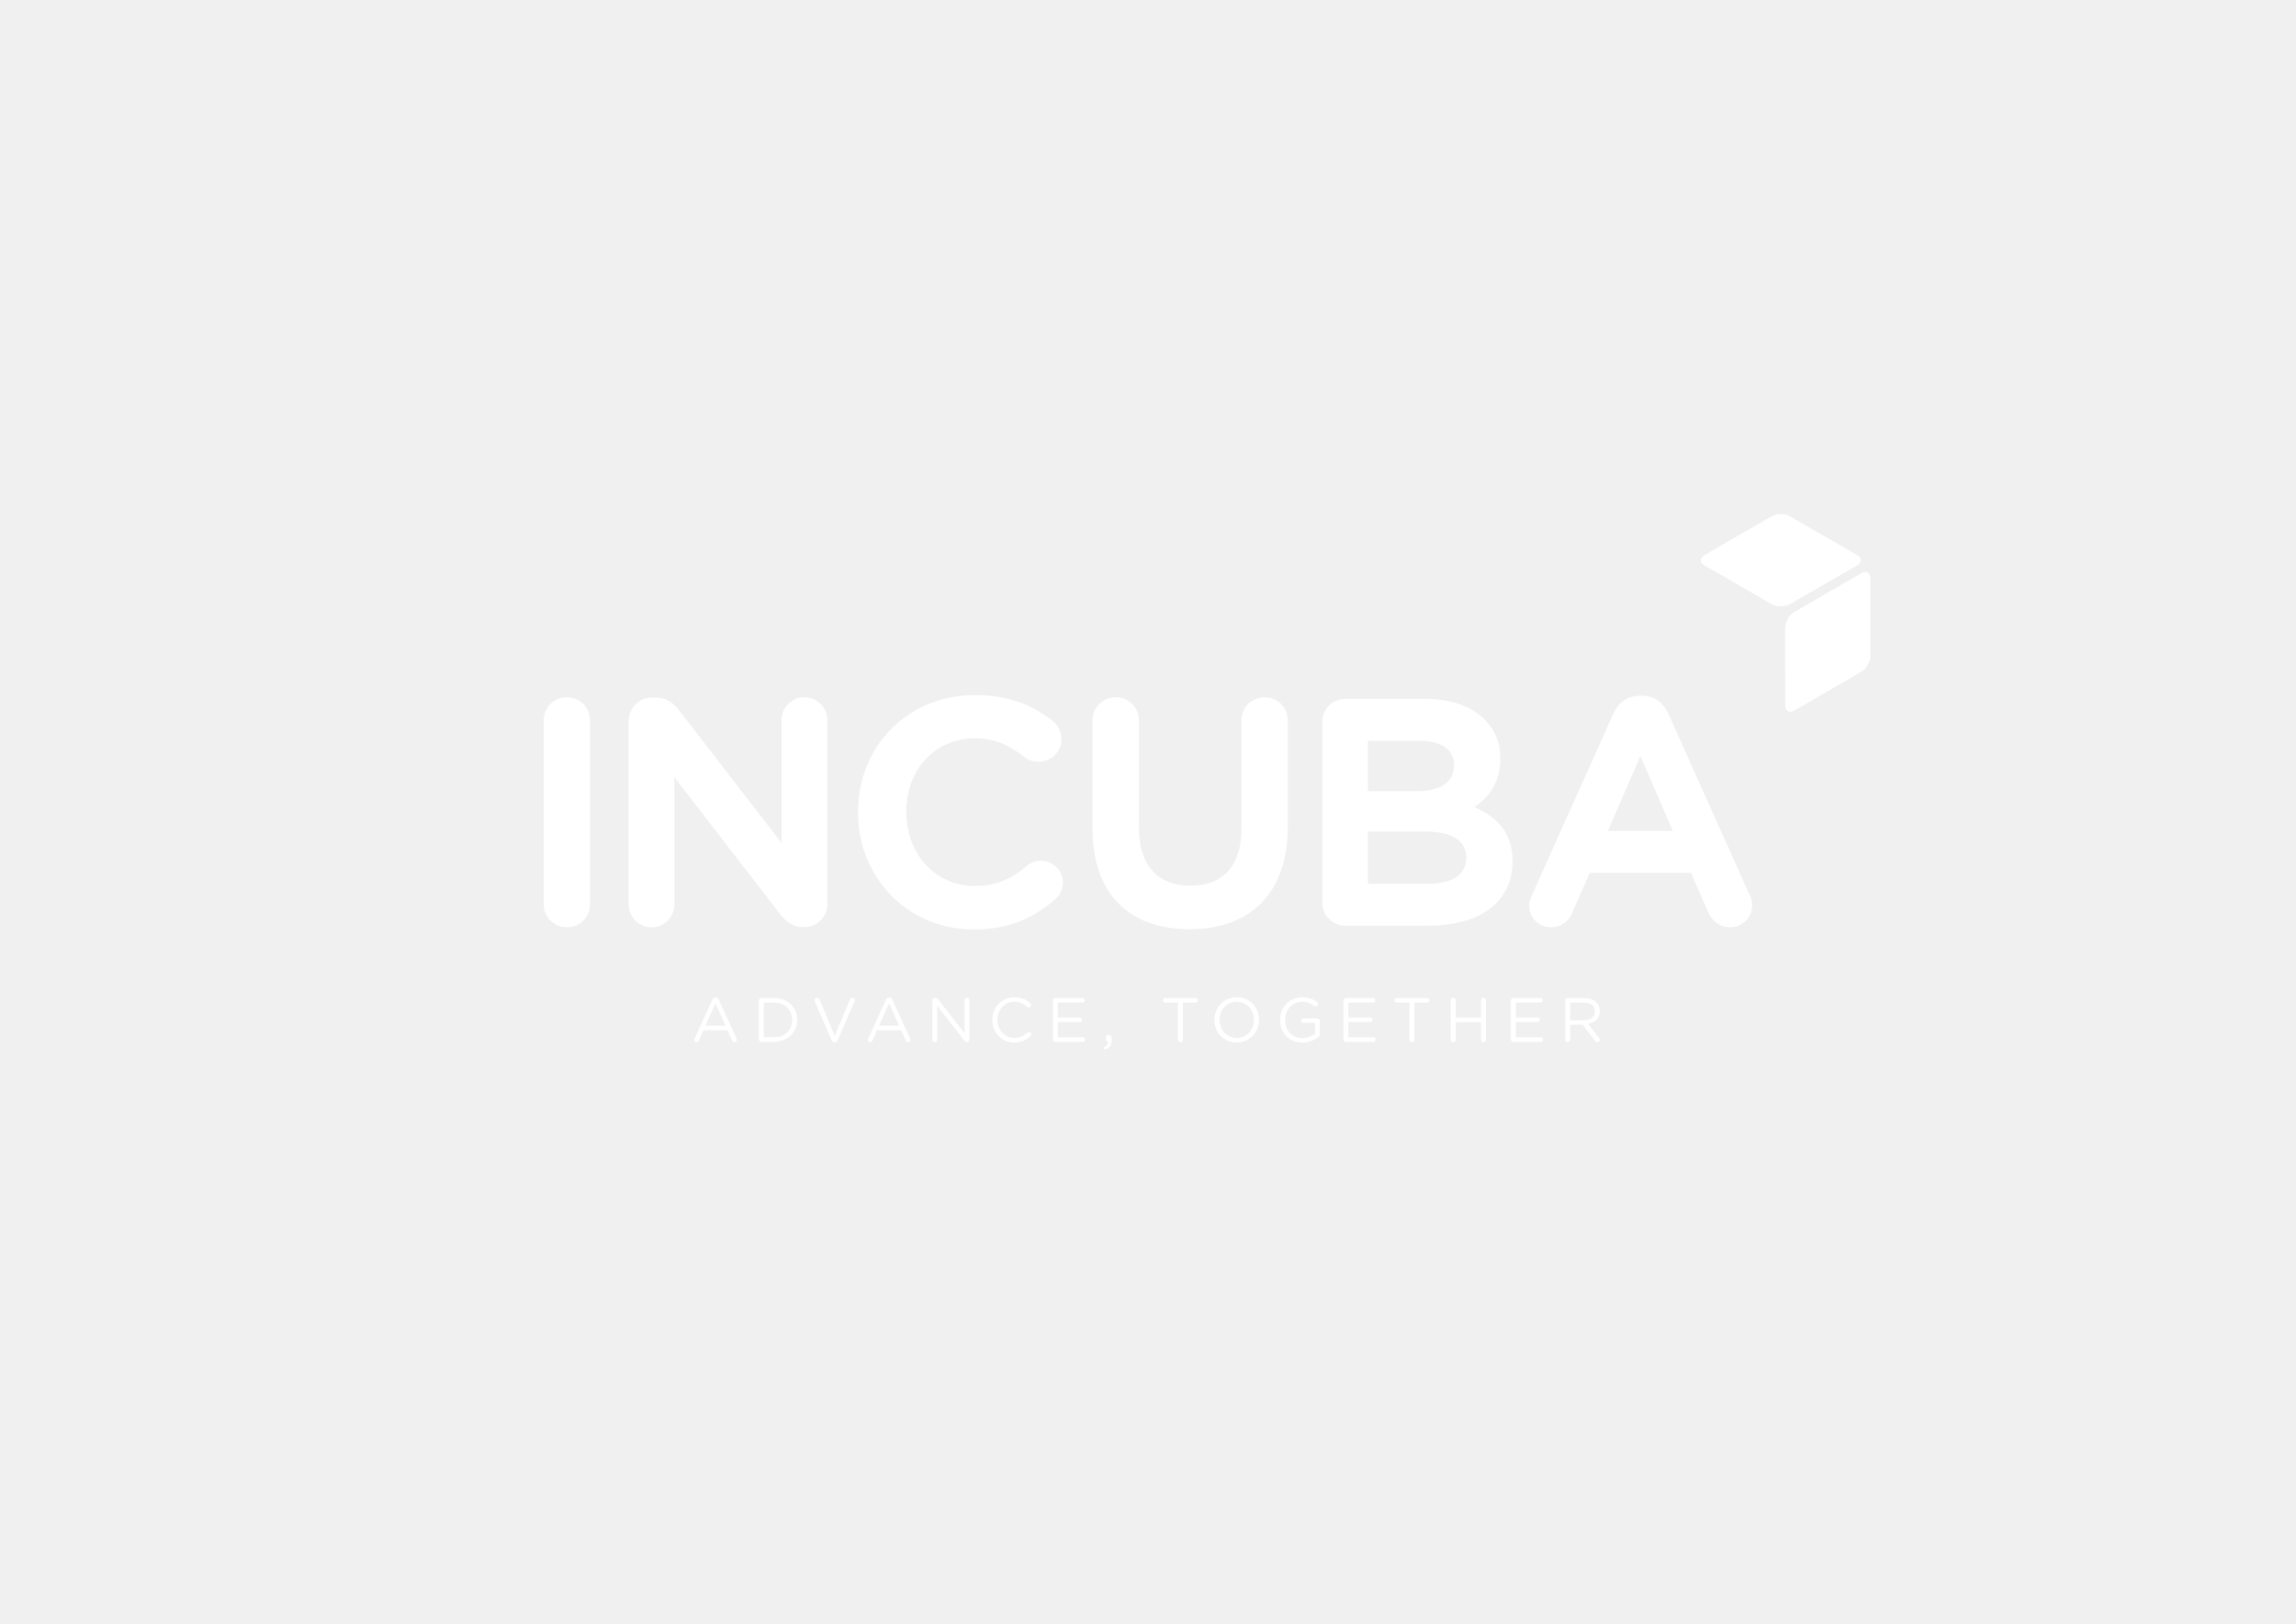
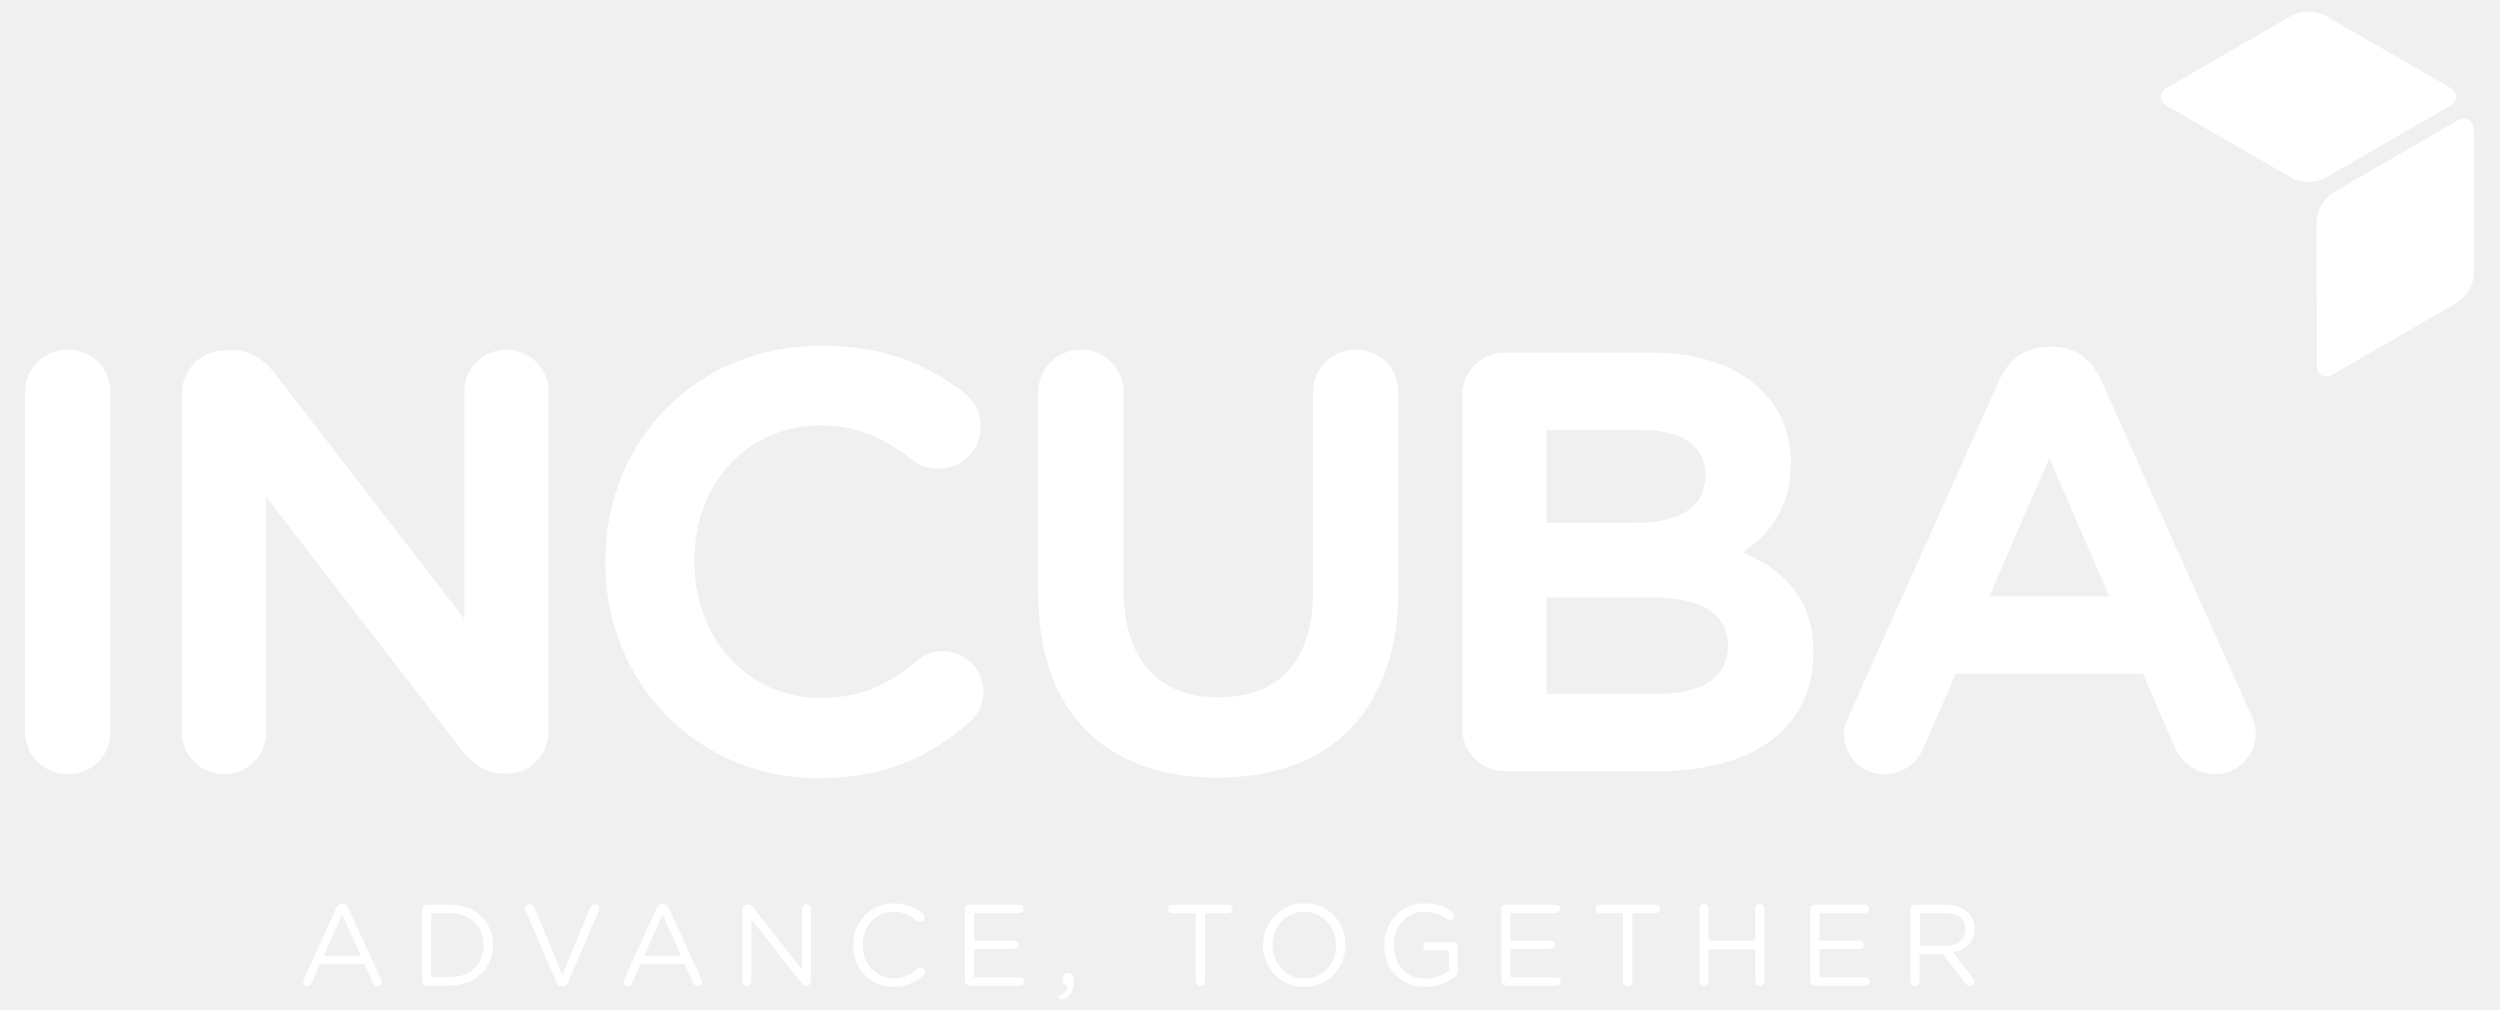
- <svg xmlns="http://www.w3.org/2000/svg" fill="#FFFFFF" id="Layer_1" viewBox="0 0 841.89 595.28">
+ <svg xmlns="http://www.w3.org/2000/svg" fill="#FFFFFF" id="Layer_1" viewBox="194.378 186.165 496.631 200.486">
  <defs>
    <style>.cls-1{fill:#FFFFFF;}.cls-2{fill:#FFFFFF;}.cls-3{fill:#FFFFFF;}.cls-4{fill:#FFFFFF;}</style>
  </defs>
  <path class="cls-4" d="M207.9,255.63c-4.79,0-8.55,3.7-8.55,8.43v67.45c0,4.73,3.75,8.43,8.55,8.43s8.43-3.7,8.43-8.43v-67.45c0-4.73-3.7-8.43-8.43-8.43Z" />
  <path class="cls-4" d="M294.93,255.63c-4.59,0-8.32,3.73-8.32,8.32v45.13l-37.6-48.67c-1.83-2.25-4.14-4.66-8.46-4.66h-1.49c-4.71,0-8.55,3.83-8.55,8.55v67.34c0,4.59,3.78,8.32,8.43,8.32s8.32-3.73,8.32-8.32v-46.73l38.72,50.13c1.84,2.38,4.28,4.8,8.48,4.8h.58c4.66,0,8.32-3.7,8.32-8.43v-67.45c0-4.59-3.78-8.32-8.43-8.32Z" />
  <path class="cls-4" d="M381.69,315.52c-1.93,0-3.77.7-5.17,1.94-6.19,5.22-11.74,7.35-19.15,7.35-14.29,0-25.06-11.62-25.06-27.24s10.77-26.9,25.06-26.9c6.75,0,12.37,2.13,18.3,6.94,1.47,1.1,3.19,1.66,5.1,1.66,4.73,0,8.43-3.65,8.43-8.31,0-2.67-1.21-5.14-3.32-6.76-8.4-6.47-17.16-9.36-28.41-9.36-24.42,0-42.85,18.47-42.85,42.96v.23c0,23.96,18.57,42.73,42.27,42.73,12.04,0,21.32-3.44,30.1-11.15,1.79-1.62,2.77-3.79,2.77-6.11,0-4.32-3.7-7.97-8.09-7.97Z" />
  <path class="cls-4" d="M463.76,255.63c-4.79,0-8.55,3.7-8.55,8.43v39.81c0,13.43-6.66,20.82-18.75,20.82s-18.87-7.6-18.87-21.39v-39.23c0-4.73-3.7-8.43-8.43-8.43s-8.55,3.7-8.55,8.43v39.81c0,23.37,12.98,36.77,35.62,36.77s35.96-13.65,35.96-37.45v-39.12c0-4.73-3.7-8.43-8.43-8.43Z" />
  <path class="cls-4" d="M540.55,295.91c6.37-4.19,9.59-10.12,9.59-17.85,0-5.73-1.9-10.41-5.81-14.32-4.92-4.93-12.53-7.53-22.01-7.53h-28.91c-4.79,0-8.55,3.75-8.55,8.55v66.08c0,4.79,3.75,8.54,8.55,8.54h30.06c19.5,0,31.14-8.77,31.14-23.69,0-9.4-4.49-15.75-14.07-19.78ZM501.62,290.05v-18.47h18.87c8.06,0,12.67,3.2,12.67,9.01,0,8.23-8.59,9.46-13.71,9.46h-17.84ZM537.64,314.43c0,8.34-8.8,9.58-14.05,9.58h-21.97v-19.16h20.93c6.88,0,15.09,1.62,15.09,9.58Z" />
  <path class="cls-4" d="M641.57,328.18l-29.83-66.54c-1.95-4.31-5.29-6.58-9.68-6.58h-.69c-4.4,0-7.88,2.34-9.8,6.58l-29.81,66.51c-.72,1.44-1.06,2.66-1.06,3.82,0,4.47,3.5,7.97,7.98,7.97,3.58,0,6.52-2.01,7.85-5.33l6.4-14.63h37.12l6.16,14.15c1.58,3.74,4.49,5.81,8.2,5.81,4.54,0,8.09-3.6,8.09-8.2,0-1.25-.34-2.52-.93-3.57ZM613.4,304.62h-23.84l11.92-27.43,11.92,27.43Z" />
  <path class="cls-3" d="M625.03,203.47c-1.83,1.05-1.83,2.78,0,3.83l24.62,14.21c1.83,1.05,4.81,1.05,6.64,0l24.62-14.21c1.83-1.05,1.83-2.78,0-3.83l-24.62-14.21c-1.83-1.05-4.81-1.05-6.64,0l-24.62,14.21Z" />
  <path class="cls-2" d="M654.61,258.58c0,2.11,1.5,2.97,3.32,1.91l24.6-14.24c1.82-1.06,3.31-3.64,3.31-5.75l-.03-28.43c0-2.11-1.5-2.97-3.32-1.91l-24.6,14.24c-1.82,1.06-3.31,3.64-3.31,5.75l.03,28.43Z" />
  <path class="cls-1" d="M254.7,380.75l6.51-14.23c.23-.5.57-.8,1.15-.8h.09c.55,0,.92.3,1.12.8l6.51,14.21c.07.16.11.32.11.46,0,.48-.39.87-.87.87-.44,0-.73-.3-.89-.66l-1.67-3.69h-8.8l-1.67,3.74c-.16.39-.46.62-.87.62-.46,0-.83-.37-.83-.83,0-.14.02-.3.11-.48ZM266.05,376.05l-3.69-8.21-3.69,8.21h7.38Z" />
  <path class="cls-1" d="M278.24,366.81c0-.5.41-.92.89-.92h4.67c5.04,0,8.53,3.46,8.53,7.98v.05c0,4.51-3.48,8.02-8.53,8.02h-4.67c-.48,0-.89-.41-.89-.92v-14.21ZM283.81,380.27c4.06,0,6.65-2.75,6.65-6.3v-.05c0-3.55-2.59-6.35-6.65-6.35h-3.76v12.7h3.76Z" />
  <path class="cls-1" d="M304.96,381.37l-6.19-14.28c-.07-.14-.09-.25-.09-.41,0-.46.41-.89.92-.89.46,0,.78.3.94.69l5.55,13.29,5.57-13.34c.16-.32.48-.64.89-.64.5,0,.89.41.89.87,0,.14-.02.25-.07.37l-6.21,14.35c-.21.46-.53.76-1.05.76h-.09c-.53,0-.87-.3-1.05-.76Z" />
  <path class="cls-1" d="M318.35,380.75l6.51-14.23c.23-.5.57-.8,1.15-.8h.09c.55,0,.92.3,1.12.8l6.51,14.21c.07.16.11.32.11.46,0,.48-.39.87-.87.87-.44,0-.73-.3-.89-.66l-1.67-3.69h-8.8l-1.67,3.74c-.16.39-.46.62-.87.62-.46,0-.83-.37-.83-.83,0-.14.02-.3.11-.48ZM329.69,376.05l-3.69-8.21-3.69,8.21h7.38Z" />
  <path class="cls-1" d="M341.88,366.72c0-.48.41-.89.89-.89h.25c.41,0,.66.21.92.53l9.74,12.42v-12.1c0-.48.39-.89.89-.89s.87.41.87.89v14.48c0,.48-.34.85-.83.85h-.09c-.39,0-.66-.23-.94-.55l-9.95-12.72v12.42c0,.48-.39.89-.89.89s-.87-.41-.87-.89v-14.44Z" />
  <path class="cls-1" d="M363.86,373.96v-.05c0-4.54,3.39-8.3,8.11-8.3,2.59,0,4.24.85,5.73,2.09.18.16.37.41.37.73,0,.48-.44.89-.92.89-.25,0-.46-.11-.6-.21-1.24-1.1-2.64-1.83-4.61-1.83-3.55,0-6.21,2.89-6.21,6.58v.05c0,3.71,2.68,6.62,6.21,6.62,1.99,0,3.39-.69,4.77-1.95.14-.14.34-.25.57-.25.46,0,.87.41.87.87,0,.28-.14.5-.3.64-1.58,1.44-3.32,2.36-5.96,2.36-4.63,0-8.04-3.64-8.04-8.25Z" />
  <path class="cls-1" d="M386.07,381.02v-14.21c0-.5.41-.92.89-.92h9.97c.46,0,.82.37.82.83s-.37.83-.82.83h-9.05v5.48h8.02c.46,0,.82.39.82.83,0,.46-.37.82-.82.82h-8.02v5.62h9.17c.46,0,.83.37.83.83s-.37.83-.83.83h-10.08c-.48,0-.89-.41-.89-.92Z" />
  <path class="cls-1" d="M405.07,383.82c.94-.41,1.33-.99,1.28-1.88-.48-.11-.89-.48-.89-1.1v-.37c0-.6.44-1.05,1.05-1.05.66,0,1.12.5,1.12,1.26v.44c0,1.38-.3,2.22-.83,2.75-.48.48-1.19.83-1.56.83-.3,0-.48-.18-.48-.46,0-.18.11-.34.3-.41Z" />
  <path class="cls-1" d="M431.91,367.57h-4.65c-.46,0-.85-.37-.85-.83s.39-.85.85-.85h11.14c.46,0,.85.39.85.85s-.39.83-.85.83h-4.65v13.57c0,.5-.41.92-.92.92s-.92-.41-.92-.92v-13.57Z" />
  <path class="cls-1" d="M445.29,373.96v-.05c0-4.42,3.32-8.3,8.21-8.3s8.16,3.83,8.16,8.25v.05c0,4.42-3.32,8.3-8.21,8.3s-8.16-3.83-8.16-8.25ZM459.78,373.96v-.05c0-3.64-2.66-6.62-6.33-6.62s-6.28,2.93-6.28,6.58v.05c0,3.64,2.66,6.62,6.33,6.62s6.28-2.93,6.28-6.58Z" />
  <path class="cls-1" d="M469.36,373.96v-.05c0-4.4,3.23-8.3,8.04-8.3,2.43,0,4.01.64,5.48,1.72.21.16.37.41.37.73,0,.5-.41.92-.89.92-.21,0-.39-.09-.57-.23-1.15-.87-2.43-1.47-4.45-1.47-3.55,0-6.1,3-6.1,6.58v.05c0,3.83,2.45,6.67,6.35,6.67,1.83,0,3.53-.71,4.63-1.6v-3.99h-4.31c-.44,0-.8-.37-.8-.8,0-.46.37-.83.8-.83h5.16c.48,0,.89.41.89.92v4.88c0,.44-.21.83-.62,1.1-1.47,1.08-3.44,1.95-5.82,1.95-5.04,0-8.16-3.67-8.16-8.25Z" />
  <path class="cls-1" d="M492.62,381.02v-14.21c0-.5.41-.92.89-.92h9.97c.46,0,.82.37.82.83s-.37.83-.82.83h-9.05v5.48h8.02c.46,0,.83.39.83.83,0,.46-.37.82-.83.82h-8.02v5.62h9.17c.46,0,.83.37.83.83s-.37.83-.83.83h-10.08c-.48,0-.89-.41-.89-.92Z" />
  <path class="cls-1" d="M516.8,367.57h-4.65c-.46,0-.85-.37-.85-.83s.39-.85.85-.85h11.14c.46,0,.85.39.85.85s-.39.83-.85.83h-4.65v13.57c0,.5-.41.92-.92.92s-.92-.41-.92-.92v-13.57Z" />
  <path class="cls-1" d="M531.99,366.7c0-.5.41-.92.89-.92s.92.41.92.92v6.33h9.26v-6.33c0-.5.41-.92.92-.92s.89.41.89.92v14.44c0,.5-.41.92-.89.92-.5,0-.92-.41-.92-.92v-6.42h-9.26v6.42c0,.5-.41.92-.92.92s-.89-.41-.89-.92v-14.44Z" />
  <path class="cls-1" d="M553.99,381.02v-14.21c0-.5.41-.92.89-.92h9.97c.46,0,.82.37.82.83s-.37.83-.82.83h-9.05v5.48h8.02c.46,0,.82.39.82.83,0,.46-.37.82-.82.82h-8.02v5.62h9.17c.46,0,.83.37.83.83s-.37.83-.83.83h-10.08c-.48,0-.89-.41-.89-.92Z" />
  <path class="cls-1" d="M573.93,366.81c0-.5.41-.92.89-.92h6c1.97,0,3.55.6,4.56,1.6.78.78,1.24,1.9,1.24,3.16v.05c0,2.64-1.79,4.17-4.29,4.65l3.99,5.13c.18.21.3.41.3.67,0,.48-.46.89-.92.89-.37,0-.64-.21-.85-.48l-4.51-5.87h-4.61v5.43c0,.5-.41.92-.92.92s-.89-.41-.89-.92v-14.32ZM580.67,374.08c2.41,0,4.13-1.24,4.13-3.3v-.05c0-1.97-1.51-3.16-4.1-3.16h-4.95v6.51h4.93Z" />
</svg>
